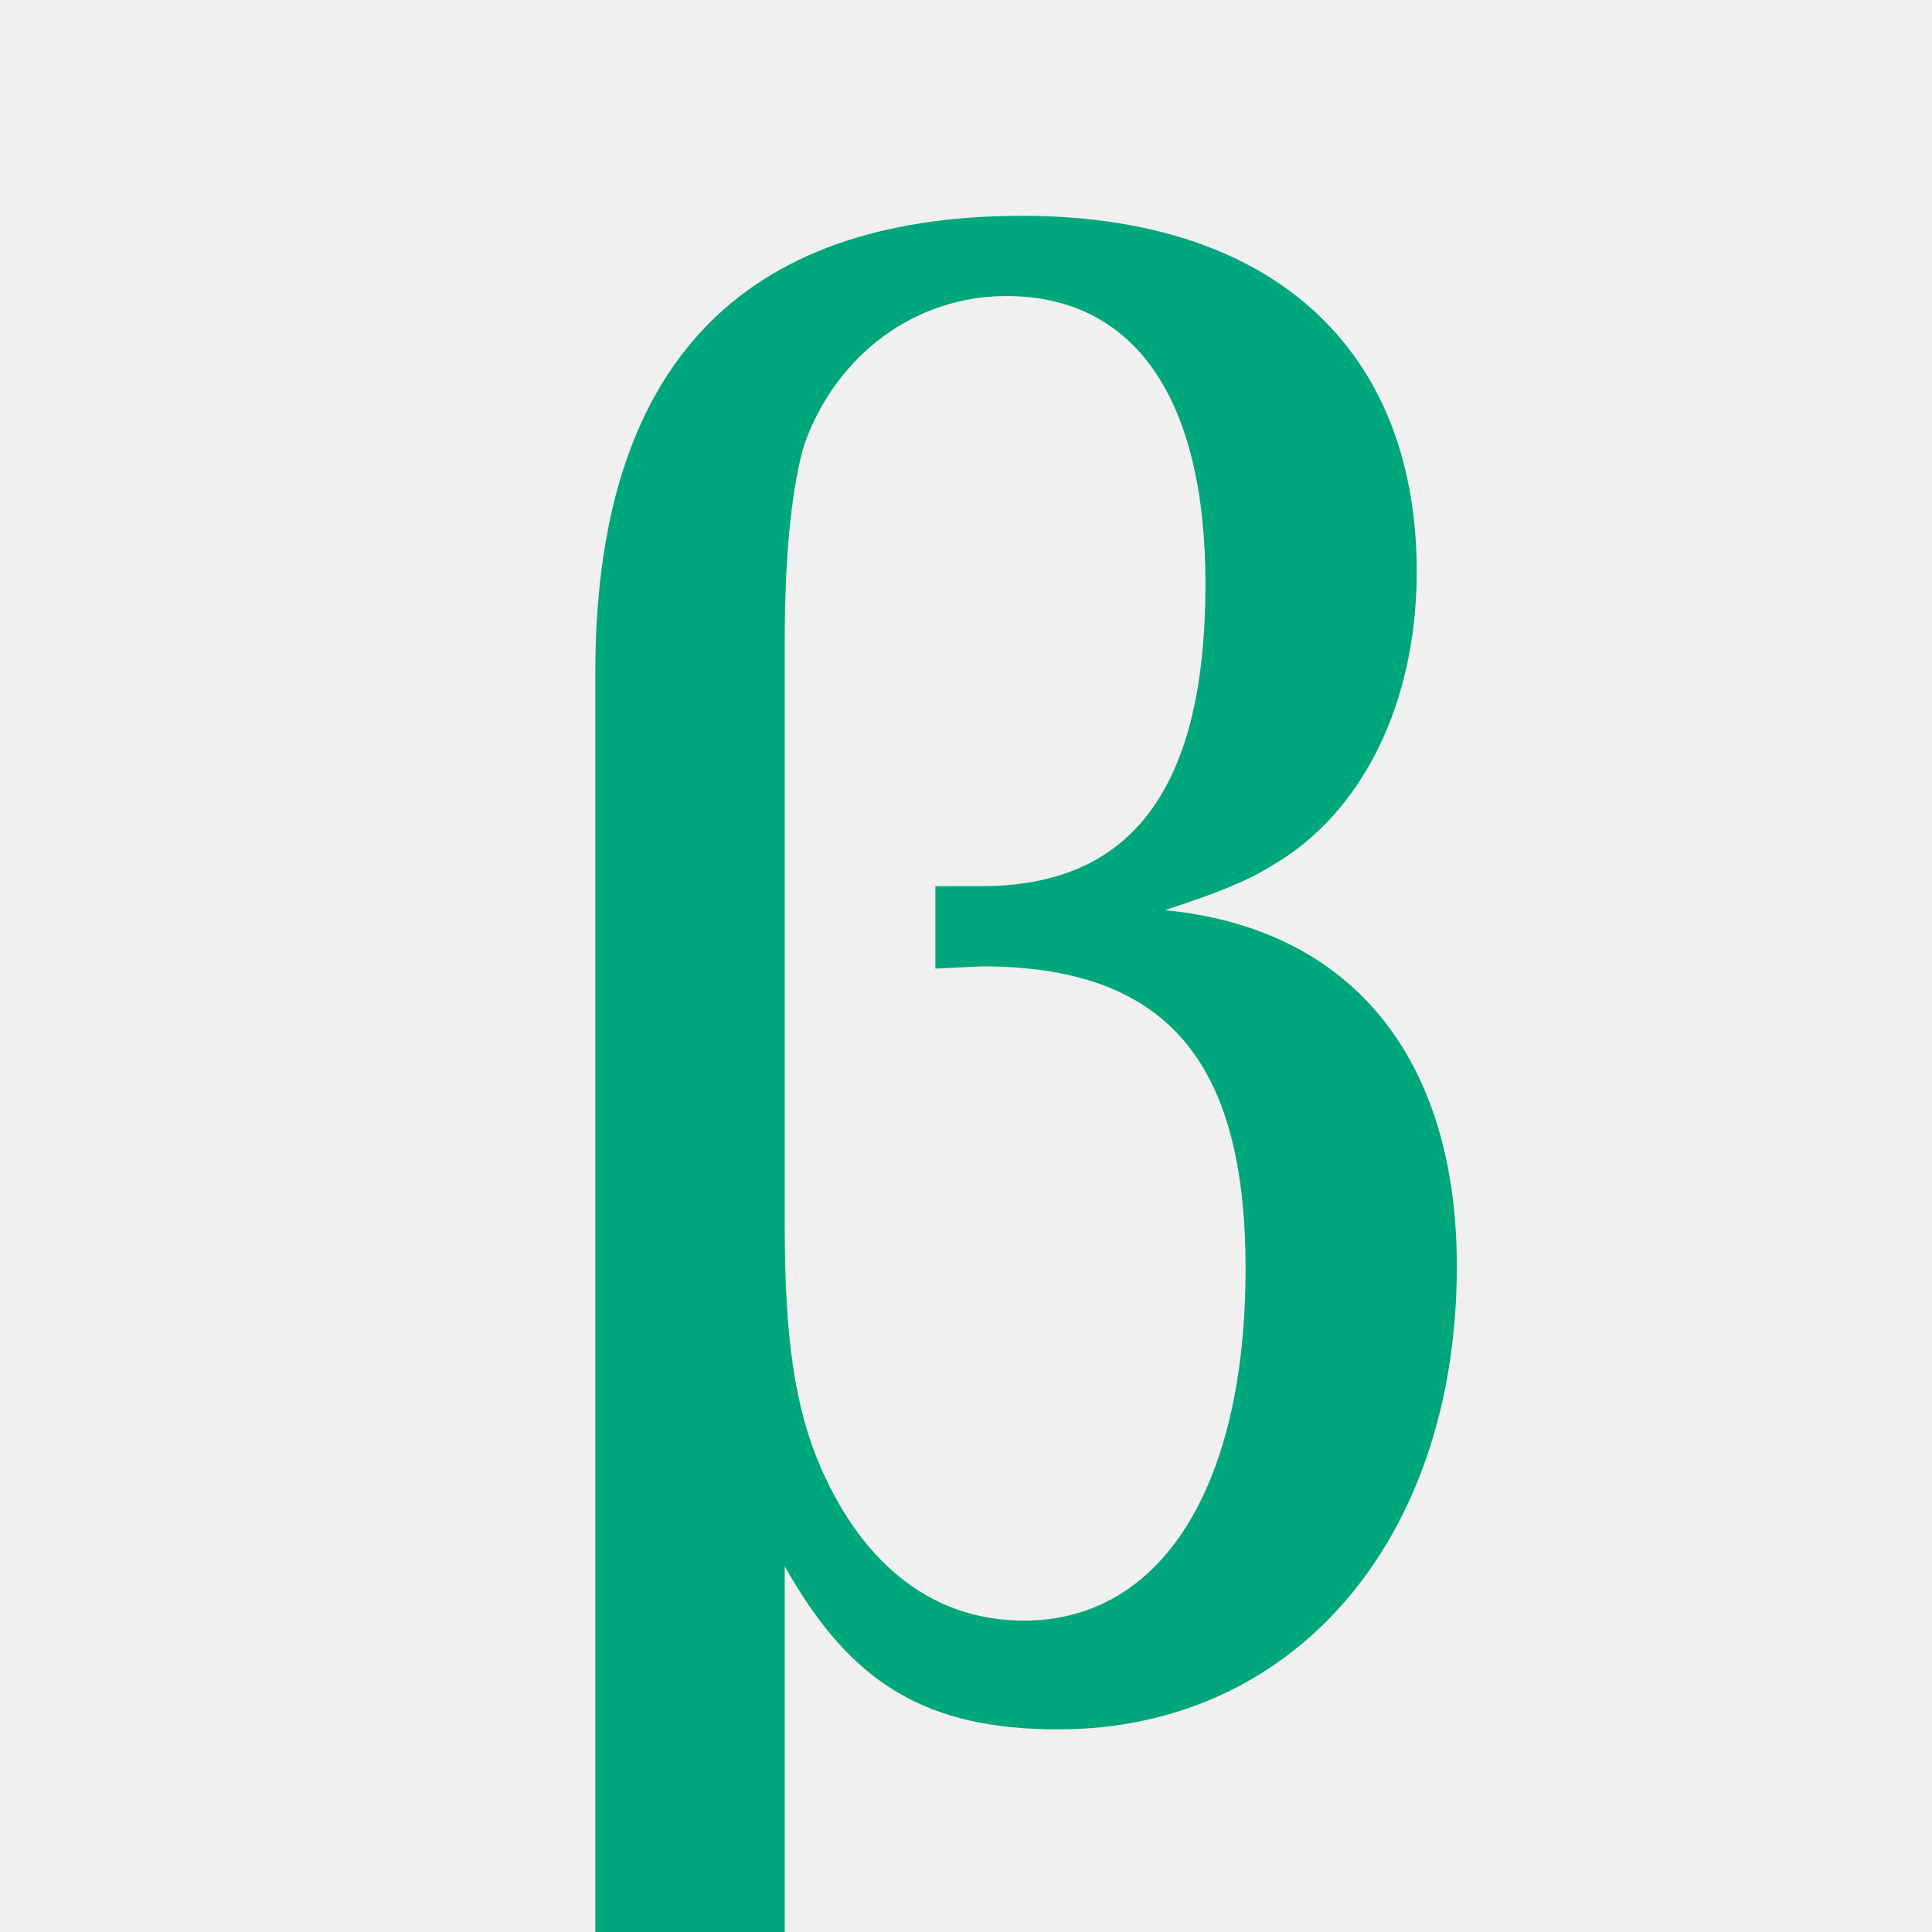
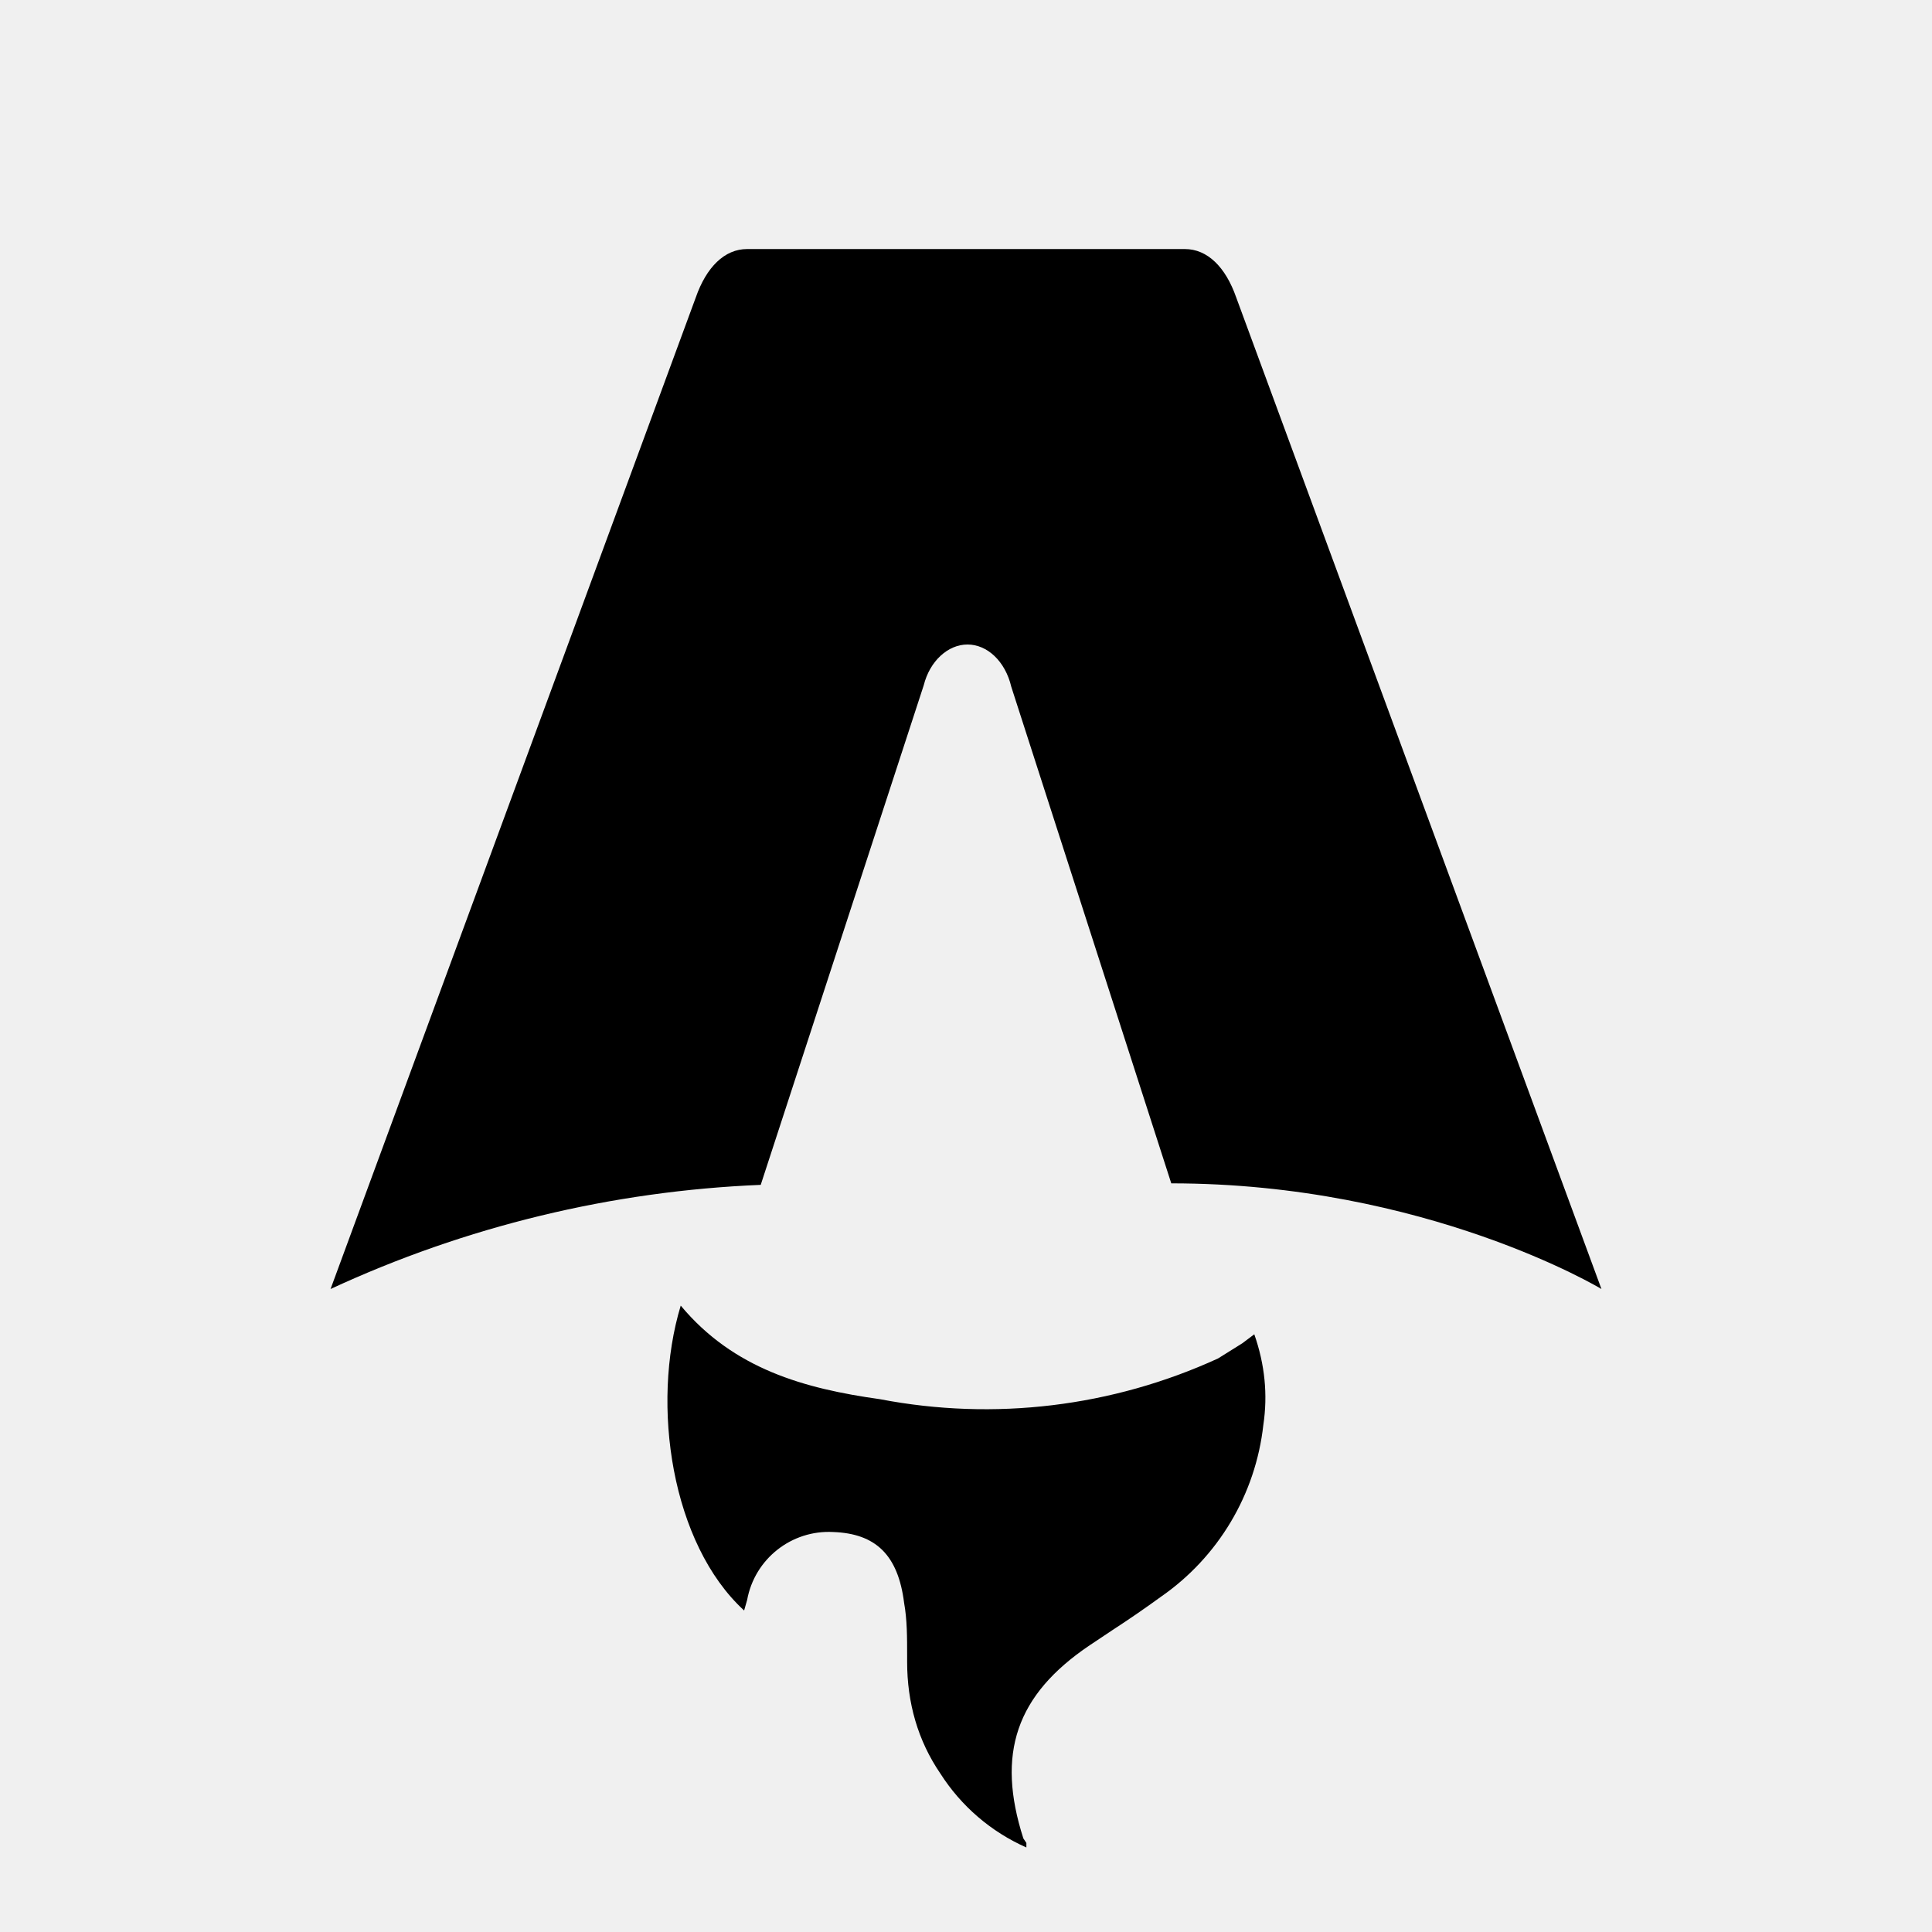
- <svg xmlns="http://www.w3.org/2000/svg" width="256" height="256" viewBox="0 0 67.733 67.733" version="1.1" id="svg1">
-   <defs id="defs1" />
-   <g id="layer1">
-     <text xml:space="preserve" style="font-style:normal;font-variant:normal;font-weight:normal;font-stretch:normal;font-size:70.556px;font-family:Century;-inkscape-font-specification:'Century, Normal';font-variant-ligatures:normal;font-variant-caps:normal;font-variant-numeric:normal;font-variant-east-asian:normal;text-align:start;writing-mode:lr-tb;direction:ltr;text-anchor:start;fill:#00a67c;fill-opacity:1;stroke-width:11.759;stroke-miterlimit:3.9" x="15.229" y="59.567" id="text1">
-       <tspan id="tspan1" style="font-style:normal;font-variant:normal;font-weight:normal;font-stretch:normal;font-size:70.556px;font-family:Century;-inkscape-font-specification:'Century, Normal';font-variant-ligatures:normal;font-variant-caps:normal;font-variant-numeric:normal;font-variant-east-asian:normal;fill:#00a67c;fill-opacity:1;stroke-width:11.759" x="15.229" y="59.567">β</tspan>
-     </text>
-   </g>
+ <svg xmlns="http://www.w3.org/2000/svg" fill="none" viewBox="0 0 128 128">
+   <path d="M50.4 78.5a75.1 75.1 0 0 0-28.5 6.9l24.2-65.7c.7-2 1.9-3.2 3.4-3.2h29c1.5 0 2.7 1.2 3.4 3.2l24.2 65.7s-11.6-7-28.5-7L67 45.5c-.4-1.7-1.6-2.8-2.9-2.8-1.3 0-2.5 1.1-2.9 2.7L50.4 78.5Zm-1.1 28.2Zm-4.2-20.2c-2 6.6-.6 15.8 4.2 20.2a17.5 17.5 0 0 1 .2-.7 5.5 5.5 0 0 1 5.7-4.5c2.8.1 4.3 1.5 4.7 4.7.2 1.1.2 2.3.2 3.5v.4c0 2.7.7 5.2 2.2 7.4a13 13 0 0 0 5.7 4.9v-.3l-.2-.3c-1.8-5.6-.5-9.5 4.4-12.8l1.5-1a73 73 0 0 0 3.2-2.2 16 16 0 0 0 6.8-11.4c.3-2 .1-4-.6-6l-.8.6-1.6 1a37 37 0 0 1-22.4 2.7c-5-.7-9.7-2-13.2-6.2Z" />
+   <style>
+         path { fill: #000; }
+         @media (prefers-color-scheme: dark) {
+             path { fill: #FFF; }
+         }
+     </style>
</svg>
